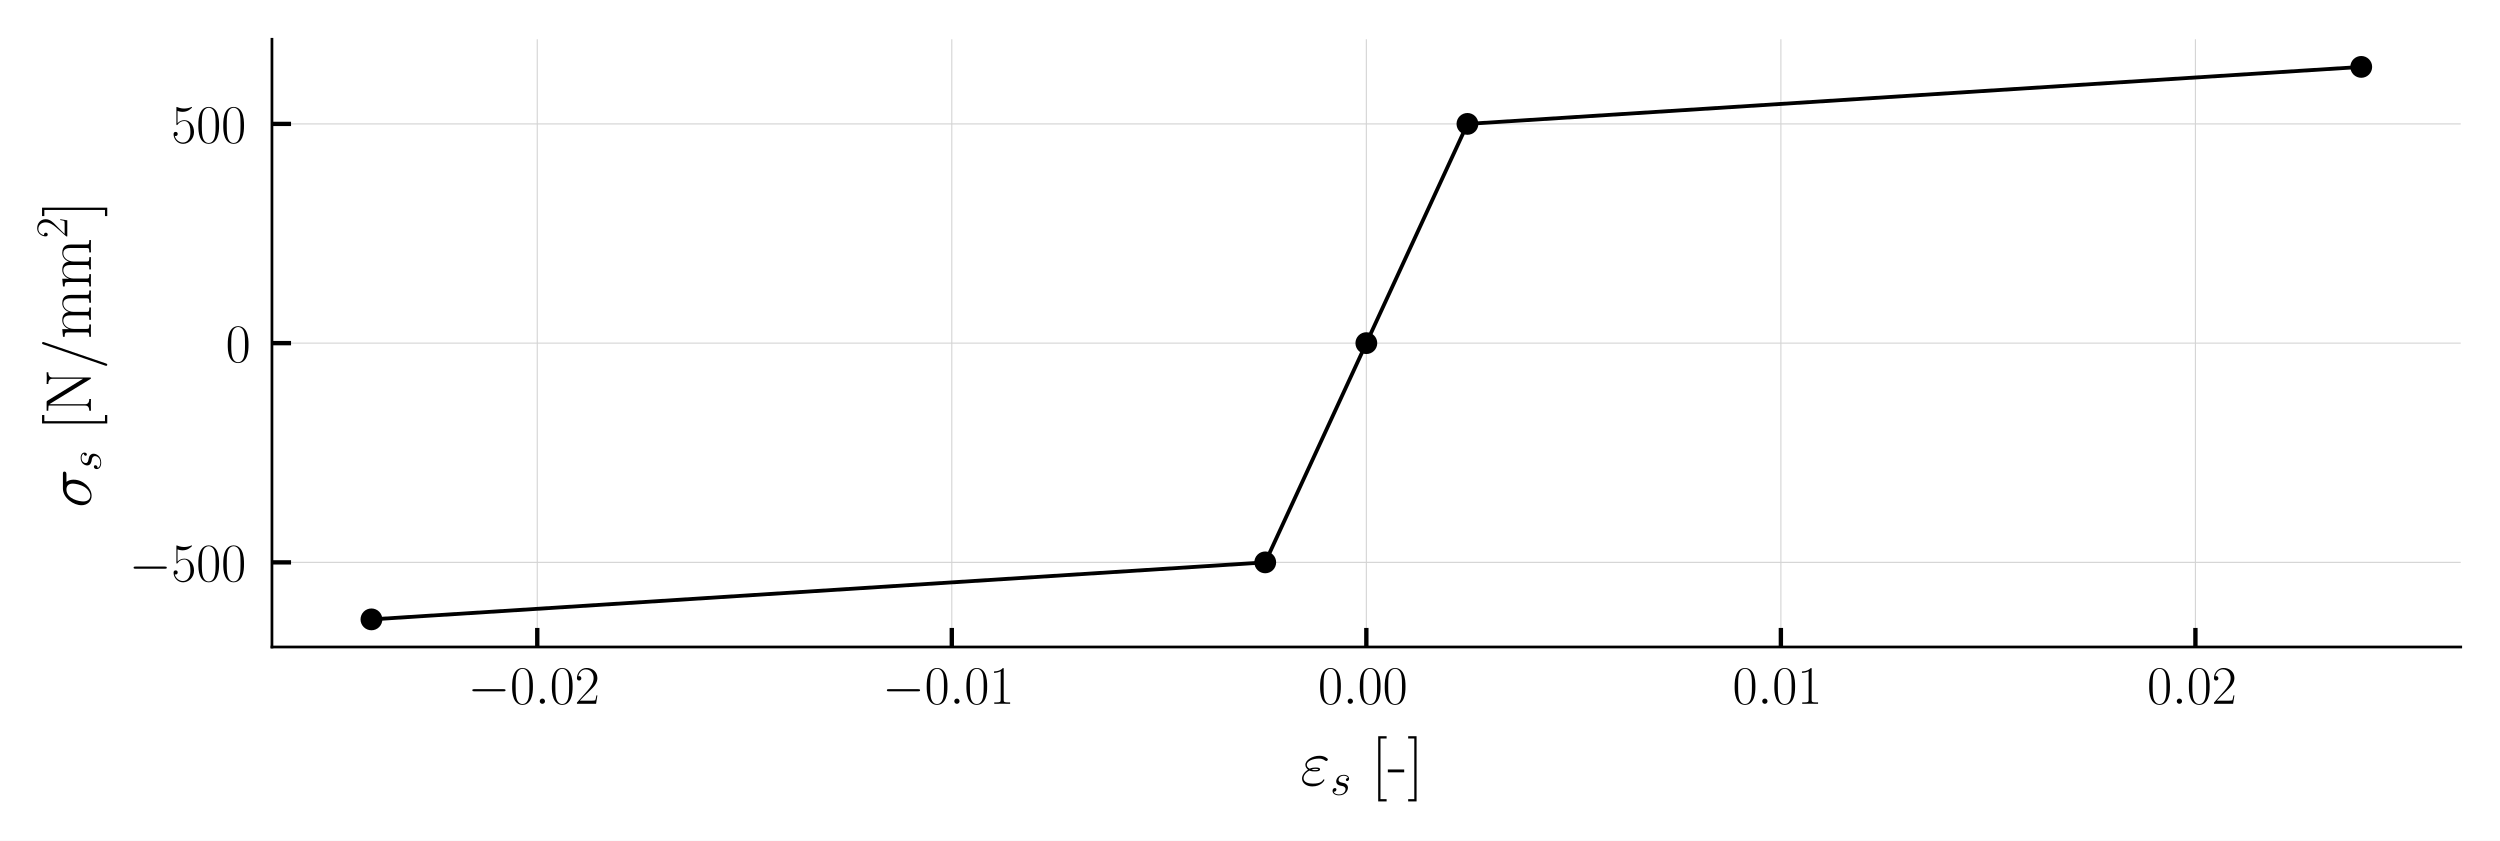
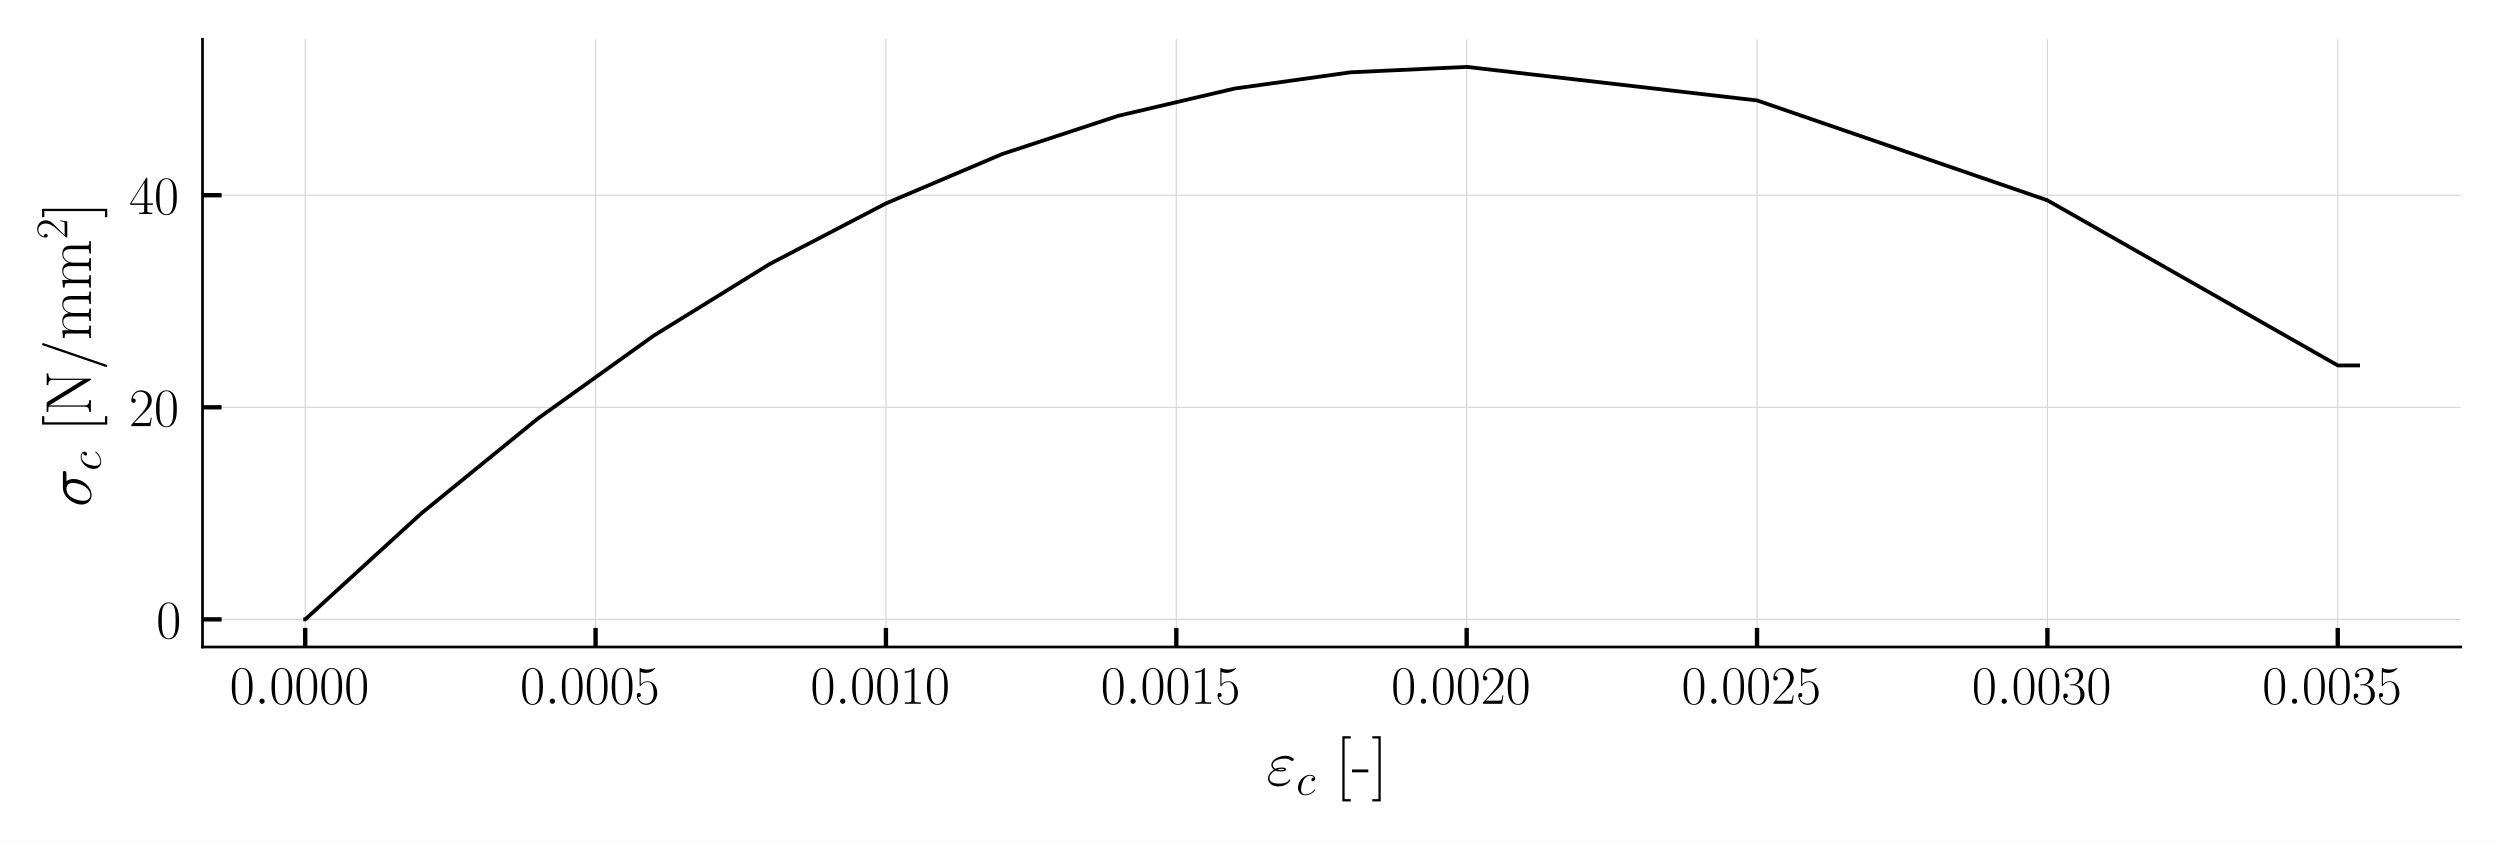
<svg xmlns="http://www.w3.org/2000/svg" xmlns:xlink="http://www.w3.org/1999/xlink" width="458.317pt" height="154.123pt" viewBox="0 0 458.317 154.123" version="1.1">
  <defs>
    <style type="text/css">*{stroke-linejoin: round; stroke-linecap: butt}</style>
  </defs>
  <g id="figure_1">
    <g id="patch_1">
      <path d="M 0 154.123  L 458.317 154.123  L 458.317 0  L 0 0  z " style="fill: #ffffff" />
    </g>
    <g id="axes_1">
      <g id="patch_2">
-         <path d="M 49.856 118.612  L 451.117 118.612  L 451.117 7.2  L 49.856 7.2  z " style="fill: #ffffff" />
+         <path d="M 37.126 118.612  L 451.117 118.612  L 451.117 7.2  L 37.126 7.2  z " style="fill: #ffffff" />
      </g>
      <g id="matplotlib.axis_1">
        <g id="xtick_1">
          <g id="line2d_1">
-             <path d="M 98.494 118.612  L 98.494 7.2  " clip-path="url(#p8ab255f612)" style="fill: none; stroke: #d3d3d3; stroke-width: 0.2; stroke-linecap: square" />
+             <path d="M 55.954 118.612  L 55.954 7.2  " clip-path="url(#p2a4aaa819a)" style="fill: none; stroke: #d3d3d3; stroke-width: 0.2; stroke-linecap: square" />
          </g>
          <g id="line2d_2">
            <defs>
-               <path id="m1d4c280f37" d="M 0 0  L 0 -3.5  " style="stroke: #000000; stroke-width: 0.8" />
+               <path id="mc2c5882a9f" d="M 0 0  L 0 -3.5  " style="stroke: #000000; stroke-width: 0.8" />
            </defs>
            <g>
-               <use xlink:href="#m1d4c280f37" x="98.494" y="118.612" style="stroke: #000000; stroke-width: 0.8" />
+               <use xlink:href="#mc2c5882a9f" x="55.954" y="118.612" style="stroke: #000000; stroke-width: 0.8" />
            </g>
          </g>
          <g id="text_1">
-             <g transform="translate(85.76384 129.0302) scale(0.1 -0.1)">
-               <defs>
-                 <path id="CMSY10-0" d="M 4218 1472  C 4326 1472 4442 1472 4442 1600  C 4442 1728 4326 1728 4218 1728  L 755 1728  C 646 1728 531 1728 531 1600  C 531 1472 646 1472 755 1472  L 4218 1472  z " transform="scale(0.015625)" />
+             <g transform="translate(42.11705 129.0302) scale(0.1 -0.1)">
+               <defs>
                <path id="CMR17-30" d="M 2688 2038  C 2688 2430 2682 3099 2413 3613  C 2176 4063 1798 4224 1466 4224  C 1158 4224 768 4082 525 3620  C 269 3137 243 2539 243 2038  C 243 1671 250 1112 448 623  C 723 -39 1216 -128 1466 -128  C 1760 -128 2208 -7 2470 604  C 2662 1048 2688 1568 2688 2038  z M 1466 -26  C 1056 -26 813 328 723 816  C 653 1196 653 1749 653 2109  C 653 2604 653 3015 736 3407  C 858 3954 1216 4121 1466 4121  C 1728 4121 2067 3947 2189 3420  C 2272 3054 2278 2623 2278 2109  C 2278 1691 2278 1176 2202 797  C 2067 96 1690 -26 1466 -26  z " transform="scale(0.015625)" />
                <path id="CMMI12-3a" d="M 1178 307  C 1178 492 1024 620 870 620  C 685 620 557 467 557 313  C 557 128 710 0 864 0  C 1050 0 1178 153 1178 307  z " transform="scale(0.015625)" />
-                 <path id="CMR17-32" d="M 2669 990  L 2554 990  C 2490 537 2438 460 2413 422  C 2381 371 1920 371 1830 371  L 602 371  C 832 620 1280 1073 1824 1596  C 2214 1966 2669 2400 2669 3033  C 2669 3788 2067 4224 1395 4224  C 691 4224 262 3603 262 3027  C 262 2777 448 2745 525 2745  C 589 2745 781 2783 781 3007  C 781 3206 614 3264 525 3264  C 486 3264 448 3257 422 3244  C 544 3788 915 4057 1306 4057  C 1862 4057 2227 3616 2227 3033  C 2227 2477 1901 1998 1536 1583  L 262 147  L 262 0  L 2515 0  L 2669 990  z " transform="scale(0.015625)" />
-               </defs>
-               <use xlink:href="#CMSY10-0" transform="scale(0.996264)" />
-               <use xlink:href="#CMR17-30" transform="translate(77.48747 0) scale(0.996264)" />
-               <use xlink:href="#CMMI12-3a" transform="translate(123.1779 0) scale(0.996264)" />
-               <use xlink:href="#CMR17-30" transform="translate(150.2751 0) scale(0.996264)" />
-               <use xlink:href="#CMR17-32" transform="translate(195.9656 0) scale(0.996264)" />
+               </defs>
+               <use xlink:href="#CMR17-30" transform="scale(0.996264)" />
+               <use xlink:href="#CMMI12-3a" transform="translate(45.69048 0) scale(0.996264)" />
+               <use xlink:href="#CMR17-30" transform="translate(72.78765 0) scale(0.996264)" />
+               <use xlink:href="#CMR17-30" transform="translate(118.4781 0) scale(0.996264)" />
+               <use xlink:href="#CMR17-30" transform="translate(164.1686 0) scale(0.996264)" />
+               <use xlink:href="#CMR17-30" transform="translate(209.8591 0) scale(0.996264)" />
            </g>
          </g>
        </g>
        <g id="xtick_2">
          <g id="line2d_3">
-             <path d="M 174.49 118.612  L 174.49 7.2  " clip-path="url(#p8ab255f612)" style="fill: none; stroke: #d3d3d3; stroke-width: 0.2; stroke-linecap: square" />
+             <path d="M 109.185 118.612  L 109.185 7.2  " clip-path="url(#p2a4aaa819a)" style="fill: none; stroke: #d3d3d3; stroke-width: 0.2; stroke-linecap: square" />
          </g>
          <g id="line2d_4">
            <g>
-               <use xlink:href="#m1d4c280f37" x="174.49" y="118.612" style="stroke: #000000; stroke-width: 0.8" />
+               <use xlink:href="#mc2c5882a9f" x="109.185" y="118.612" style="stroke: #000000; stroke-width: 0.8" />
            </g>
          </g>
          <g id="text_2">
-             <g transform="translate(161.7601 129.0302) scale(0.1 -0.1)">
-               <defs>
-                 <path id="CMR17-31" d="M 1702 4083  C 1702 4217 1696 4224 1606 4224  C 1357 3927 979 3833 621 3820  C 602 3820 570 3820 563 3808  C 557 3795 557 3782 557 3648  C 755 3648 1088 3686 1344 3839  L 1344 467  C 1344 243 1331 166 781 166  L 589 166  L 589 0  C 896 6 1216 12 1523 12  C 1830 12 2150 6 2458 0  L 2458 166  L 2266 166  C 1715 166 1702 236 1702 467  L 1702 4083  z " transform="scale(0.015625)" />
-               </defs>
-               <use xlink:href="#CMSY10-0" transform="scale(0.996264)" />
-               <use xlink:href="#CMR17-30" transform="translate(77.48747 0) scale(0.996264)" />
-               <use xlink:href="#CMMI12-3a" transform="translate(123.1779 0) scale(0.996264)" />
-               <use xlink:href="#CMR17-30" transform="translate(150.2751 0) scale(0.996264)" />
-               <use xlink:href="#CMR17-31" transform="translate(195.9656 0) scale(0.996264)" />
+             <g transform="translate(95.3483 129.0302) scale(0.1 -0.1)">
+               <defs>
+                 <path id="CMR17-35" d="M 730 3750  C 794 3724 1056 3641 1325 3641  C 1920 3641 2246 3961 2432 4140  C 2432 4191 2432 4224 2394 4224  C 2387 4224 2374 4224 2323 4198  C 2099 4102 1837 4032 1517 4032  C 1325 4032 1037 4055 723 4191  C 653 4224 640 4224 634 4224  C 602 4224 595 4217 595 4090  L 595 2231  C 595 2113 595 2080 659 2080  C 691 2080 704 2093 736 2139  C 941 2435 1222 2560 1542 2560  C 1766 2560 2246 2415 2246 1293  C 2246 1087 2246 716 2054 422  C 1894 159 1645 25 1370 25  C 947 25 518 319 403 812  C 429 806 480 793 506 793  C 589 793 749 838 749 1036  C 749 1209 627 1280 506 1280  C 358 1280 262 1190 262 1011  C 262 454 704 -128 1382 -128  C 2042 -128 2669 441 2669 1267  C 2669 2054 2170 2662 1549 2662  C 1222 2662 947 2540 730 2304  L 730 3750  z " transform="scale(0.015625)" />
+               </defs>
+               <use xlink:href="#CMR17-30" transform="scale(0.996264)" />
+               <use xlink:href="#CMMI12-3a" transform="translate(45.69048 0) scale(0.996264)" />
+               <use xlink:href="#CMR17-30" transform="translate(72.78765 0) scale(0.996264)" />
+               <use xlink:href="#CMR17-30" transform="translate(118.4781 0) scale(0.996264)" />
+               <use xlink:href="#CMR17-30" transform="translate(164.1686 0) scale(0.996264)" />
+               <use xlink:href="#CMR17-35" transform="translate(209.8591 0) scale(0.996264)" />
            </g>
          </g>
        </g>
        <g id="xtick_3">
          <g id="line2d_5">
-             <path d="M 250.487 118.612  L 250.487 7.2  " clip-path="url(#p8ab255f612)" style="fill: none; stroke: #d3d3d3; stroke-width: 0.2; stroke-linecap: square" />
+             <path d="M 162.417 118.612  L 162.417 7.2  " clip-path="url(#p2a4aaa819a)" style="fill: none; stroke: #d3d3d3; stroke-width: 0.2; stroke-linecap: square" />
          </g>
          <g id="line2d_6">
            <g>
-               <use xlink:href="#m1d4c280f37" x="250.487" y="118.612" style="stroke: #000000; stroke-width: 0.8" />
+               <use xlink:href="#mc2c5882a9f" x="162.417" y="118.612" style="stroke: #000000; stroke-width: 0.8" />
            </g>
          </g>
          <g id="text_3">
-             <g transform="translate(241.6308 129.0302) scale(0.1 -0.1)">
-               <use xlink:href="#CMR17-30" transform="scale(0.996264)" />
-               <use xlink:href="#CMMI12-3a" transform="translate(45.69048 0) scale(0.996264)" />
-               <use xlink:href="#CMR17-30" transform="translate(72.78765 0) scale(0.996264)" />
-               <use xlink:href="#CMR17-30" transform="translate(118.4781 0) scale(0.996264)" />
+             <g transform="translate(148.5795 129.0302) scale(0.1 -0.1)">
+               <defs>
+                 <path id="CMR17-31" d="M 1702 4083  C 1702 4217 1696 4224 1606 4224  C 1357 3927 979 3833 621 3820  C 602 3820 570 3820 563 3808  C 557 3795 557 3782 557 3648  C 755 3648 1088 3686 1344 3839  L 1344 467  C 1344 243 1331 166 781 166  L 589 166  L 589 0  C 896 6 1216 12 1523 12  C 1830 12 2150 6 2458 0  L 2458 166  L 2266 166  C 1715 166 1702 236 1702 467  L 1702 4083  z " transform="scale(0.015625)" />
+               </defs>
+               <use xlink:href="#CMR17-30" transform="scale(0.996264)" />
+               <use xlink:href="#CMMI12-3a" transform="translate(45.69048 0) scale(0.996264)" />
+               <use xlink:href="#CMR17-30" transform="translate(72.78765 0) scale(0.996264)" />
+               <use xlink:href="#CMR17-30" transform="translate(118.4781 0) scale(0.996264)" />
+               <use xlink:href="#CMR17-31" transform="translate(164.1686 0) scale(0.996264)" />
+               <use xlink:href="#CMR17-30" transform="translate(209.8591 0) scale(0.996264)" />
            </g>
          </g>
        </g>
        <g id="xtick_4">
          <g id="line2d_7">
-             <path d="M 326.483 118.612  L 326.483 7.2  " clip-path="url(#p8ab255f612)" style="fill: none; stroke: #d3d3d3; stroke-width: 0.2; stroke-linecap: square" />
+             <path d="M 215.648 118.612  L 215.648 7.2  " clip-path="url(#p2a4aaa819a)" style="fill: none; stroke: #d3d3d3; stroke-width: 0.2; stroke-linecap: square" />
          </g>
          <g id="line2d_8">
            <g>
-               <use xlink:href="#m1d4c280f37" x="326.483" y="118.612" style="stroke: #000000; stroke-width: 0.8" />
+               <use xlink:href="#mc2c5882a9f" x="215.648" y="118.612" style="stroke: #000000; stroke-width: 0.8" />
            </g>
          </g>
          <g id="text_4">
-             <g transform="translate(317.6271 129.0302) scale(0.1 -0.1)">
-               <use xlink:href="#CMR17-30" transform="scale(0.996264)" />
-               <use xlink:href="#CMMI12-3a" transform="translate(45.69048 0) scale(0.996264)" />
-               <use xlink:href="#CMR17-30" transform="translate(72.78765 0) scale(0.996264)" />
-               <use xlink:href="#CMR17-31" transform="translate(118.4781 0) scale(0.996264)" />
+             <g transform="translate(201.8108 129.0302) scale(0.1 -0.1)">
+               <use xlink:href="#CMR17-30" transform="scale(0.996264)" />
+               <use xlink:href="#CMMI12-3a" transform="translate(45.69048 0) scale(0.996264)" />
+               <use xlink:href="#CMR17-30" transform="translate(72.78765 0) scale(0.996264)" />
+               <use xlink:href="#CMR17-30" transform="translate(118.4781 0) scale(0.996264)" />
+               <use xlink:href="#CMR17-31" transform="translate(164.1686 0) scale(0.996264)" />
+               <use xlink:href="#CMR17-35" transform="translate(209.8591 0) scale(0.996264)" />
            </g>
          </g>
        </g>
        <g id="xtick_5">
          <g id="line2d_9">
-             <path d="M 402.479 118.612  L 402.479 7.2  " clip-path="url(#p8ab255f612)" style="fill: none; stroke: #d3d3d3; stroke-width: 0.2; stroke-linecap: square" />
+             <path d="M 268.879 118.612  L 268.879 7.2  " clip-path="url(#p2a4aaa819a)" style="fill: none; stroke: #d3d3d3; stroke-width: 0.2; stroke-linecap: square" />
          </g>
          <g id="line2d_10">
            <g>
-               <use xlink:href="#m1d4c280f37" x="402.479" y="118.612" style="stroke: #000000; stroke-width: 0.8" />
+               <use xlink:href="#mc2c5882a9f" x="268.879" y="118.612" style="stroke: #000000; stroke-width: 0.8" />
            </g>
          </g>
          <g id="text_5">
-             <g transform="translate(393.6234 129.0302) scale(0.1 -0.1)">
-               <use xlink:href="#CMR17-30" transform="scale(0.996264)" />
-               <use xlink:href="#CMMI12-3a" transform="translate(45.69048 0) scale(0.996264)" />
-               <use xlink:href="#CMR17-30" transform="translate(72.78765 0) scale(0.996264)" />
-               <use xlink:href="#CMR17-32" transform="translate(118.4781 0) scale(0.996264)" />
-             </g>
-           </g>
-         </g>
-         <g id="text_6">
-           <g transform="translate(238.3868 143.9337) scale(0.12 -0.12)">
+             <g transform="translate(255.042 129.0302) scale(0.1 -0.1)">
+               <defs>
+                 <path id="CMR17-32" d="M 2669 990  L 2554 990  C 2490 537 2438 460 2413 422  C 2381 371 1920 371 1830 371  L 602 371  C 832 620 1280 1073 1824 1596  C 2214 1966 2669 2400 2669 3033  C 2669 3788 2067 4224 1395 4224  C 691 4224 262 3603 262 3027  C 262 2777 448 2745 525 2745  C 589 2745 781 2783 781 3007  C 781 3206 614 3264 525 3264  C 486 3264 448 3257 422 3244  C 544 3788 915 4057 1306 4057  C 1862 4057 2227 3616 2227 3033  C 2227 2477 1901 1998 1536 1583  L 262 147  L 262 0  L 2515 0  L 2669 990  z " transform="scale(0.015625)" />
+               </defs>
+               <use xlink:href="#CMR17-30" transform="scale(0.996264)" />
+               <use xlink:href="#CMMI12-3a" transform="translate(45.69048 0) scale(0.996264)" />
+               <use xlink:href="#CMR17-30" transform="translate(72.78765 0) scale(0.996264)" />
+               <use xlink:href="#CMR17-30" transform="translate(118.4781 0) scale(0.996264)" />
+               <use xlink:href="#CMR17-32" transform="translate(164.1686 0) scale(0.996264)" />
+               <use xlink:href="#CMR17-30" transform="translate(209.8591 0) scale(0.996264)" />
+             </g>
+           </g>
+         </g>
+         <g id="xtick_6">
+           <g id="line2d_11">
+             <path d="M 322.11 118.612  L 322.11 7.2  " clip-path="url(#p2a4aaa819a)" style="fill: none; stroke: #d3d3d3; stroke-width: 0.2; stroke-linecap: square" />
+           </g>
+           <g id="line2d_12">
+             <g>
+               <use xlink:href="#mc2c5882a9f" x="322.11" y="118.612" style="stroke: #000000; stroke-width: 0.8" />
+             </g>
+           </g>
+           <g id="text_6">
+             <g transform="translate(308.2733 129.0302) scale(0.1 -0.1)">
+               <use xlink:href="#CMR17-30" transform="scale(0.996264)" />
+               <use xlink:href="#CMMI12-3a" transform="translate(45.69048 0) scale(0.996264)" />
+               <use xlink:href="#CMR17-30" transform="translate(72.78765 0) scale(0.996264)" />
+               <use xlink:href="#CMR17-30" transform="translate(118.4781 0) scale(0.996264)" />
+               <use xlink:href="#CMR17-32" transform="translate(164.1686 0) scale(0.996264)" />
+               <use xlink:href="#CMR17-35" transform="translate(209.8591 0) scale(0.996264)" />
+             </g>
+           </g>
+         </g>
+         <g id="xtick_7">
+           <g id="line2d_13">
+             <path d="M 375.342 118.612  L 375.342 7.2  " clip-path="url(#p2a4aaa819a)" style="fill: none; stroke: #d3d3d3; stroke-width: 0.2; stroke-linecap: square" />
+           </g>
+           <g id="line2d_14">
+             <g>
+               <use xlink:href="#mc2c5882a9f" x="375.342" y="118.612" style="stroke: #000000; stroke-width: 0.8" />
+             </g>
+           </g>
+           <g id="text_7">
+             <g transform="translate(361.5045 129.0302) scale(0.1 -0.1)">
+               <defs>
+                 <path id="CMR17-33" d="M 1414 2176  C 1984 2176 2234 1673 2234 1094  C 2234 322 1824 25 1453 25  C 1114 25 563 193 390 691  C 422 678 454 678 486 678  C 640 678 755 780 755 947  C 755 1132 614 1216 486 1216  C 378 1216 211 1164 211 927  C 211 335 787 -128 1466 -128  C 2176 -128 2720 432 2720 1087  C 2720 1718 2208 2176 1600 2246  C 2086 2347 2554 2776 2554 3353  C 2554 3856 2048 4224 1472 4224  C 890 4224 378 3862 378 3347  C 378 3123 544 3084 627 3084  C 762 3084 877 3167 877 3334  C 877 3500 762 3584 627 3584  C 602 3584 570 3584 544 3571  C 730 3999 1235 4076 1459 4076  C 1683 4076 2106 3966 2106 3347  C 2106 3167 2080 2851 1862 2574  C 1670 2329 1453 2316 1242 2297  C 1210 2297 1062 2284 1037 2284  C 992 2278 966 2272 966 2227  C 966 2182 973 2176 1101 2176  L 1414 2176  z " transform="scale(0.015625)" />
+               </defs>
+               <use xlink:href="#CMR17-30" transform="scale(0.996264)" />
+               <use xlink:href="#CMMI12-3a" transform="translate(45.69048 0) scale(0.996264)" />
+               <use xlink:href="#CMR17-30" transform="translate(72.78765 0) scale(0.996264)" />
+               <use xlink:href="#CMR17-30" transform="translate(118.4781 0) scale(0.996264)" />
+               <use xlink:href="#CMR17-33" transform="translate(164.1686 0) scale(0.996264)" />
+               <use xlink:href="#CMR17-30" transform="translate(209.8591 0) scale(0.996264)" />
+             </g>
+           </g>
+         </g>
+         <g id="xtick_8">
+           <g id="line2d_15">
+             <path d="M 428.573 118.612  L 428.573 7.2  " clip-path="url(#p2a4aaa819a)" style="fill: none; stroke: #d3d3d3; stroke-width: 0.2; stroke-linecap: square" />
+           </g>
+           <g id="line2d_16">
+             <g>
+               <use xlink:href="#mc2c5882a9f" x="428.573" y="118.612" style="stroke: #000000; stroke-width: 0.8" />
+             </g>
+           </g>
+           <g id="text_8">
+             <g transform="translate(414.7358 129.0302) scale(0.1 -0.1)">
+               <use xlink:href="#CMR17-30" transform="scale(0.996264)" />
+               <use xlink:href="#CMMI12-3a" transform="translate(45.69048 0) scale(0.996264)" />
+               <use xlink:href="#CMR17-30" transform="translate(72.78765 0) scale(0.996264)" />
+               <use xlink:href="#CMR17-30" transform="translate(118.4781 0) scale(0.996264)" />
+               <use xlink:href="#CMR17-33" transform="translate(164.1686 0) scale(0.996264)" />
+               <use xlink:href="#CMR17-35" transform="translate(209.8591 0) scale(0.996264)" />
+             </g>
+           </g>
+         </g>
+         <g id="text_9">
+           <g transform="translate(232.1459 143.9337) scale(0.12 -0.12)">
            <defs>
              <path id="CMMI12-22" d="M 890 1427  C 1094 1344 1312 1344 1434 1344  C 1600 1344 1933 1344 1933 1554  C 1933 1683 1811 1728 1485 1728  C 1325 1728 1133 1708 909 1612  C 710 1708 634 1853 634 1991  C 634 2379 1261 2604 1830 2604  C 1939 2604 2170 2604 2438 2410  C 2477 2385 2496 2366 2541 2366  C 2618 2366 2701 2448 2701 2523  C 2701 2636 2330 2880 1888 2880  C 1171 2880 493 2454 493 1991  C 493 1759 646 1612 755 1508  C 384 1288 166 953 166 649  C 166 221 563 -128 1178 -128  C 2022 -128 2362 426 2362 513  C 2362 544 2336 568 2304 568  C 2272 568 2259 550 2234 513  C 2163 395 1997 147 1235 147  C 838 147 314 246 314 686  C 314 897 474 1213 890 1427  z M 1088 1517  C 1261 1599 1427 1599 1472 1599  C 1651 1599 1683 1581 1786 1545  C 1677 1472 1664 1472 1434 1472  C 1318 1472 1216 1472 1088 1517  z " transform="scale(0.015625)" />
-               <path id="CMMI12-73" d="M 1459 1290  C 1568 1271 1741 1233 1779 1227  C 1862 1201 2150 1099 2150 793  C 2150 595 1971 64 1229 64  C 1094 64 614 83 486 447  C 742 414 870 614 870 755  C 870 889 781 960 653 960  C 512 960 326 851 326 563  C 326 176 710 -64 1222 -64  C 2195 -64 2483 665 2483 998  C 2483 1093 2483 1271 2278 1475  C 2118 1627 1965 1659 1619 1729  C 1446 1767 1171 1824 1171 2111  C 1171 2239 1286 2687 1894 2687  C 2163 2687 2426 2589 2490 2368  C 2208 2368 2195 2124 2195 2118  C 2195 1983 2317 1945 2374 1945  C 2464 1945 2643 2015 2643 2284  C 2643 2546 2400 2816 1901 2816  C 1062 2816 838 2169 838 1907  C 838 1424 1312 1322 1459 1290  z " transform="scale(0.015625)" />
+               <path id="CMMI12-63" d="M 2502 2432  C 2381 2432 2323 2432 2234 2355  C 2195 2323 2125 2227 2125 2124  C 2125 1996 2221 1919 2342 1919  C 2496 1919 2669 2047 2669 2303  C 2669 2591 2374 2816 1933 2816  C 1094 2816 256 1932 256 1011  C 256 446 602 -64 1254 -64  C 2125 -64 2675 622 2675 706  C 2675 745 2637 777 2611 777  C 2592 777 2586 771 2528 712  C 2118 161 1510 64 1267 64  C 826 64 685 453 685 777  C 685 1004 794 1634 1024 2073  C 1190 2374 1536 2687 1939 2687  C 2022 2687 2374 2676 2502 2432  z " transform="scale(0.015625)" />
              <path id="CMR17-5b" d="M 1504 -1600  L 1504 -1376  L 902 -1376  L 902 4575  L 1504 4575  L 1504 4800  L 678 4800  L 678 -1600  L 1504 -1600  z " transform="scale(0.015625)" />
              <path id="CMR17-2d" d="M 1632 1254  L 1632 1536  L 26 1536  L 26 1254  L 1632 1254  z " transform="scale(0.015625)" />
              <path id="CMR17-5d" d="M 915 4800  L 90 4800  L 90 4575  L 691 4575  L 691 -1376  L 90 -1376  L 90 -1600  L 915 -1600  L 915 4800  z " transform="scale(0.015625)" />
            </defs>
            <use xlink:href="#CMMI12-22" transform="scale(0.996264)" />
-             <use xlink:href="#CMMI12-73" transform="translate(45.65019 -14.94392) scale(0.697382)" />
-             <use xlink:href="#CMR17-5b" transform="translate(108.3892 0) scale(0.996264)" />
-             <use xlink:href="#CMR17-2d" transform="translate(133.2602 0) scale(0.996264)" />
-             <use xlink:href="#CMR17-5d" transform="translate(163.3362 0) scale(0.996264)" />
+             <use xlink:href="#CMMI12-63" transform="translate(45.65019 -14.94392) scale(0.697382)" />
+             <use xlink:href="#CMR17-5b" transform="translate(105.6124 0) scale(0.996264)" />
+             <use xlink:href="#CMR17-2d" transform="translate(130.4835 0) scale(0.996264)" />
+             <use xlink:href="#CMR17-5d" transform="translate(160.5594 0) scale(0.996264)" />
          </g>
        </g>
      </g>
      <g id="matplotlib.axis_2">
        <g id="ytick_1">
-           <g id="line2d_11">
-             <path d="M 49.856 103.098  L 451.117 103.098  " clip-path="url(#p8ab255f612)" style="fill: none; stroke: #d3d3d3; stroke-width: 0.2; stroke-linecap: square" />
-           </g>
-           <g id="line2d_12">
+           <g id="line2d_17">
+             <path d="M 37.126 113.546  L 451.117 113.546  " clip-path="url(#p2a4aaa819a)" style="fill: none; stroke: #d3d3d3; stroke-width: 0.2; stroke-linecap: square" />
+           </g>
+           <g id="line2d_18">
            <defs>
-               <path id="m2a6074e7b9" d="M 0 0  L 3.5 0  " style="stroke: #000000; stroke-width: 0.8" />
+               <path id="m66f6758ec1" d="M 0 0  L 3.5 0  " style="stroke: #000000; stroke-width: 0.8" />
            </defs>
            <g>
-               <use xlink:href="#m2a6074e7b9" x="49.856" y="103.098" style="stroke: #000000; stroke-width: 0.8" />
-             </g>
-           </g>
-           <g id="text_7">
-             <g transform="translate(23.66353 106.5569) scale(0.1 -0.1)">
-               <defs>
-                 <path id="CMR17-35" d="M 730 3750  C 794 3724 1056 3641 1325 3641  C 1920 3641 2246 3961 2432 4140  C 2432 4191 2432 4224 2394 4224  C 2387 4224 2374 4224 2323 4198  C 2099 4102 1837 4032 1517 4032  C 1325 4032 1037 4055 723 4191  C 653 4224 640 4224 634 4224  C 602 4224 595 4217 595 4090  L 595 2231  C 595 2113 595 2080 659 2080  C 691 2080 704 2093 736 2139  C 941 2435 1222 2560 1542 2560  C 1766 2560 2246 2415 2246 1293  C 2246 1087 2246 716 2054 422  C 1894 159 1645 25 1370 25  C 947 25 518 319 403 812  C 429 806 480 793 506 793  C 589 793 749 838 749 1036  C 749 1209 627 1280 506 1280  C 358 1280 262 1190 262 1011  C 262 454 704 -128 1382 -128  C 2042 -128 2669 441 2669 1267  C 2669 2054 2170 2662 1549 2662  C 1222 2662 947 2540 730 2304  L 730 3750  z " transform="scale(0.015625)" />
-               </defs>
-               <use xlink:href="#CMSY10-0" transform="scale(0.996264)" />
-               <use xlink:href="#CMR17-35" transform="translate(77.48747 0) scale(0.996264)" />
-               <use xlink:href="#CMR17-30" transform="translate(123.1779 0) scale(0.996264)" />
-               <use xlink:href="#CMR17-30" transform="translate(168.8684 0) scale(0.996264)" />
+               <use xlink:href="#m66f6758ec1" x="37.126" y="113.546" style="stroke: #000000; stroke-width: 0.8" />
+             </g>
+           </g>
+           <g id="text_10">
+             <g transform="translate(28.64487 117.0048) scale(0.1 -0.1)">
+               <use xlink:href="#CMR17-30" transform="scale(0.996264)" />
            </g>
          </g>
        </g>
        <g id="ytick_2">
-           <g id="line2d_13">
-             <path d="M 49.856 62.906  L 451.117 62.906  " clip-path="url(#p8ab255f612)" style="fill: none; stroke: #d3d3d3; stroke-width: 0.2; stroke-linecap: square" />
-           </g>
-           <g id="line2d_14">
-             <g>
-               <use xlink:href="#m2a6074e7b9" x="49.856" y="62.906" style="stroke: #000000; stroke-width: 0.8" />
-             </g>
-           </g>
-           <g id="text_8">
-             <g transform="translate(41.37494 66.36508) scale(0.1 -0.1)">
-               <use xlink:href="#CMR17-30" transform="scale(0.996264)" />
+           <g id="line2d_19">
+             <path d="M 37.126 74.666  L 451.117 74.666  " clip-path="url(#p2a4aaa819a)" style="fill: none; stroke: #d3d3d3; stroke-width: 0.2; stroke-linecap: square" />
+           </g>
+           <g id="line2d_20">
+             <g>
+               <use xlink:href="#m66f6758ec1" x="37.126" y="74.666" style="stroke: #000000; stroke-width: 0.8" />
+             </g>
+           </g>
+           <g id="text_11">
+             <g transform="translate(23.66353 78.1252) scale(0.1 -0.1)">
+               <use xlink:href="#CMR17-32" transform="scale(0.996264)" />
+               <use xlink:href="#CMR17-30" transform="translate(45.69048 0) scale(0.996264)" />
            </g>
          </g>
        </g>
        <g id="ytick_3">
-           <g id="line2d_15">
-             <path d="M 49.856 22.714  L 451.117 22.714  " clip-path="url(#p8ab255f612)" style="fill: none; stroke: #d3d3d3; stroke-width: 0.2; stroke-linecap: square" />
-           </g>
-           <g id="line2d_16">
-             <g>
-               <use xlink:href="#m2a6074e7b9" x="49.856" y="22.714" style="stroke: #000000; stroke-width: 0.8" />
-             </g>
-           </g>
-           <g id="text_9">
-             <g transform="translate(31.41228 26.17328) scale(0.1 -0.1)">
-               <use xlink:href="#CMR17-35" transform="scale(0.996264)" />
+           <g id="line2d_21">
+             <path d="M 37.126 35.786  L 451.117 35.786  " clip-path="url(#p2a4aaa819a)" style="fill: none; stroke: #d3d3d3; stroke-width: 0.2; stroke-linecap: square" />
+           </g>
+           <g id="line2d_22">
+             <g>
+               <use xlink:href="#m66f6758ec1" x="37.126" y="35.786" style="stroke: #000000; stroke-width: 0.8" />
+             </g>
+           </g>
+           <g id="text_12">
+             <g transform="translate(23.66353 39.24558) scale(0.1 -0.1)">
+               <defs>
+                 <path id="CMR17-34" d="M 2150 4147  C 2150 4281 2144 4288 2029 4288  L 128 1254  L 128 1088  L 1779 1088  L 1779 460  C 1779 230 1766 166 1318 166  L 1197 166  L 1197 0  C 1402 12 1747 12 1965 12  C 2182 12 2528 12 2733 0  L 2733 166  L 2611 166  C 2163 166 2150 230 2150 460  L 2150 1088  L 2803 1088  L 2803 1254  L 2150 1254  L 2150 4147  z M 1798 3723  L 1798 1254  L 256 1254  L 1798 3723  z " transform="scale(0.015625)" />
+               </defs>
+               <use xlink:href="#CMR17-34" transform="scale(0.996264)" />
              <use xlink:href="#CMR17-30" transform="translate(45.69048 0) scale(0.996264)" />
-               <use xlink:href="#CMR17-30" transform="translate(91.38095 0) scale(0.996264)" />
-             </g>
-           </g>
-         </g>
-         <g id="text_10">
-           <g transform="translate(16.67474 93.07755) rotate(-90) scale(0.12 -0.12)">
+             </g>
+           </g>
+         </g>
+         <g id="text_13">
+           <g transform="translate(16.67474 92.95348) rotate(-90) scale(0.12 -0.12)">
            <defs>
              <path id="CMMI12-1b" d="M 3251 2406  C 3334 2406 3546 2406 3546 2611  C 3546 2752 3424 2752 3309 2752  L 1894 2752  C 934 2752 243 1685 243 932  C 243 389 595 -64 1171 -64  C 1926 -64 2752 746 2752 1704  C 2752 1953 2694 2195 2541 2406  L 3251 2406  z M 1178 64  C 851 64 614 312 614 753  C 614 1136 845 2406 1786 2406  C 2061 2406 2368 2272 2368 1780  C 2368 1557 2266 1021 2042 651  C 1811 274 1466 64 1178 64  z " transform="scale(0.015625)" />
              <path id="CMR17-4e" d="M 1312 4275  C 1267 4345 1261 4352 1139 4352  L 326 4352  L 326 4185  L 448 4185  C 704 4185 819 4153 838 4147  L 838 624  C 838 465 838 166 326 166  L 326 0  C 474 12 742 12 902 12  C 1062 12 1331 12 1478 0  L 1478 166  C 966 166 966 465 966 624  L 966 4057  C 1011 4019 1011 4007 1056 3943  L 3430 76  C 3475 0 3494 0 3526 0  C 3590 0 3590 19 3590 140  L 3590 3726  C 3590 3885 3590 4185 4102 4185  L 4102 4352  C 3955 4339 3686 4339 3526 4339  C 3366 4339 3098 4339 2950 4352  L 2950 4185  C 3462 4185 3462 3885 3462 3726  L 3462 777  L 1312 4275  z " transform="scale(0.015625)" />
              <path id="CMR17-2f" d="M 2605 4575  C 2637 4658 2637 4671 2637 4684  C 2637 4761 2579 4800 2528 4800  C 2451 4800 2426 4748 2400 4671  L 326 -1376  C 294 -1460 294 -1472 294 -1485  C 294 -1562 352 -1600 403 -1600  C 480 -1600 506 -1549 531 -1472  L 2605 4575  z " transform="scale(0.015625)" />
              <path id="CMR17-6d" d="M 4326 1954  C 4326 2276 4269 2816 3507 2816  C 3072 2816 2771 2520 2656 2173  L 2650 2173  C 2573 2700 2195 2816 1837 2816  C 1331 2816 1069 2424 973 2166  L 966 2166  L 966 2816  L 211 2745  L 211 2578  C 589 2578 646 2540 646 2231  L 646 443  C 646 198 621 166 211 166  L 211 0  C 365 12 646 12 813 12  C 979 12 1267 12 1421 0  L 1421 166  C 1011 166 986 192 986 443  L 986 1678  C 986 2269 1344 2713 1792 2713  C 2266 2713 2317 2289 2317 1980  L 2317 443  C 2317 198 2291 166 1882 166  L 1882 0  C 2035 12 2317 12 2483 12  C 2650 12 2938 12 3091 0  L 3091 166  C 2682 166 2656 192 2656 443  L 2656 1678  C 2656 2269 3014 2713 3462 2713  C 3936 2713 3987 2289 3987 1980  L 3987 443  C 3987 198 3962 166 3552 166  L 3552 0  C 3706 12 3987 12 4154 12  C 4320 12 4608 12 4762 0  L 4762 166  C 4352 166 4326 192 4326 443  L 4326 1954  z " transform="scale(0.015625)" />
            </defs>
            <use xlink:href="#CMMI12-1b" transform="scale(0.996264)" />
-             <use xlink:href="#CMMI12-73" transform="translate(55.44546 -14.94392) scale(0.697382)" />
-             <use xlink:href="#CMR17-5b" transform="translate(118.1844 0) scale(0.996264)" />
-             <use xlink:href="#CMR17-4e" transform="translate(143.0555 0) scale(0.996264)" />
-             <use xlink:href="#CMR17-2f" transform="translate(212.1279 0) scale(0.996264)" />
-             <use xlink:href="#CMR17-6d" transform="translate(257.8184 0) scale(0.996264)" />
-             <use xlink:href="#CMR17-6d" transform="translate(334.738 0) scale(0.996264)" />
-             <use xlink:href="#CMR17-32" transform="translate(411.6576 36.15364) scale(0.697382)" />
-             <use xlink:href="#CMR17-5d" transform="translate(444.1389 0) scale(0.996264)" />
-           </g>
-         </g>
-       </g>
-       <g id="line2d_17">
-         <path d="M 68.095 113.548  L 231.951 103.098  L 250.487 62.906  L 269.022 22.714  L 432.878 12.264  " clip-path="url(#p8ab255f612)" style="fill: none; stroke: #000000; stroke-width: 0.7; stroke-linecap: square" />
-         <defs>
-           <path id="mb5397ca83a" d="M 0 1.5  C 0.398 1.5 0.779 1.342 1.061 1.061  C 1.342 0.779 1.5 0.398 1.5 0  C 1.5 -0.398 1.342 -0.779 1.061 -1.061  C 0.779 -1.342 0.398 -1.5 0 -1.5  C -0.398 -1.5 -0.779 -1.342 -1.061 -1.061  C -1.342 -0.779 -1.5 -0.398 -1.5 0  C -1.5 0.398 -1.342 0.779 -1.061 1.061  C -0.779 1.342 -0.398 1.5 0 1.5  z " style="stroke: #000000" />
-         </defs>
-         <g clip-path="url(#p8ab255f612)">
-           <use xlink:href="#mb5397ca83a" x="68.095" y="113.548" style="stroke: #000000" />
-           <use xlink:href="#mb5397ca83a" x="231.951" y="103.098" style="stroke: #000000" />
-           <use xlink:href="#mb5397ca83a" x="250.487" y="62.906" style="stroke: #000000" />
-           <use xlink:href="#mb5397ca83a" x="269.022" y="22.714" style="stroke: #000000" />
-           <use xlink:href="#mb5397ca83a" x="432.878" y="12.264" style="stroke: #000000" />
-         </g>
+             <use xlink:href="#CMMI12-63" transform="translate(55.44546 -14.94392) scale(0.697382)" />
+             <use xlink:href="#CMR17-5b" transform="translate(115.4077 0) scale(0.996264)" />
+             <use xlink:href="#CMR17-4e" transform="translate(140.2787 0) scale(0.996264)" />
+             <use xlink:href="#CMR17-2f" transform="translate(209.3512 0) scale(0.996264)" />
+             <use xlink:href="#CMR17-6d" transform="translate(255.0417 0) scale(0.996264)" />
+             <use xlink:href="#CMR17-6d" transform="translate(331.9612 0) scale(0.996264)" />
+             <use xlink:href="#CMR17-32" transform="translate(408.8808 36.15364) scale(0.697382)" />
+             <use xlink:href="#CMR17-5d" transform="translate(441.3621 0) scale(0.996264)" />
+           </g>
+         </g>
+       </g>
+       <g id="line2d_23">
+         <path d="M 55.944 113.546  L 55.945 113.546  L 55.952 113.548  L 55.954 113.546  L 77.247 94.11  L 98.539 76.782  L 119.832 61.546  L 141.124 48.387  L 162.417 37.291  L 183.709 28.245  L 205.002 21.232  L 226.294 16.241  L 247.587 13.256  L 268.879 12.264  L 322.11 18.414  L 375.342 36.725  L 428.573 66.992  L 432.299 66.992  " clip-path="url(#p2a4aaa819a)" style="fill: none; stroke: #000000; stroke-width: 0.7; stroke-linecap: square" />
      </g>
      <g id="patch_3">
-         <path d="M 49.856 118.612  L 49.856 7.2  " style="fill: none; stroke: #000000; stroke-width: 0.5; stroke-linejoin: miter; stroke-linecap: square" />
+         <path d="M 37.126 118.612  L 37.126 7.2  " style="fill: none; stroke: #000000; stroke-width: 0.5; stroke-linejoin: miter; stroke-linecap: square" />
      </g>
      <g id="patch_4">
-         <path d="M 49.856 118.612  L 451.117 118.612  " style="fill: none; stroke: #000000; stroke-width: 0.5; stroke-linejoin: miter; stroke-linecap: square" />
+         <path d="M 37.126 118.612  L 451.117 118.612  " style="fill: none; stroke: #000000; stroke-width: 0.5; stroke-linejoin: miter; stroke-linecap: square" />
      </g>
    </g>
  </g>
  <defs>
-     <clipPath id="p8ab255f612">
-       <rect x="49.856" y="7.2" width="401.26" height="111.412" />
+     <clipPath id="p2a4aaa819a">
+       <rect x="37.126" y="7.2" width="413.991" height="111.412" />
    </clipPath>
  </defs>
</svg>
